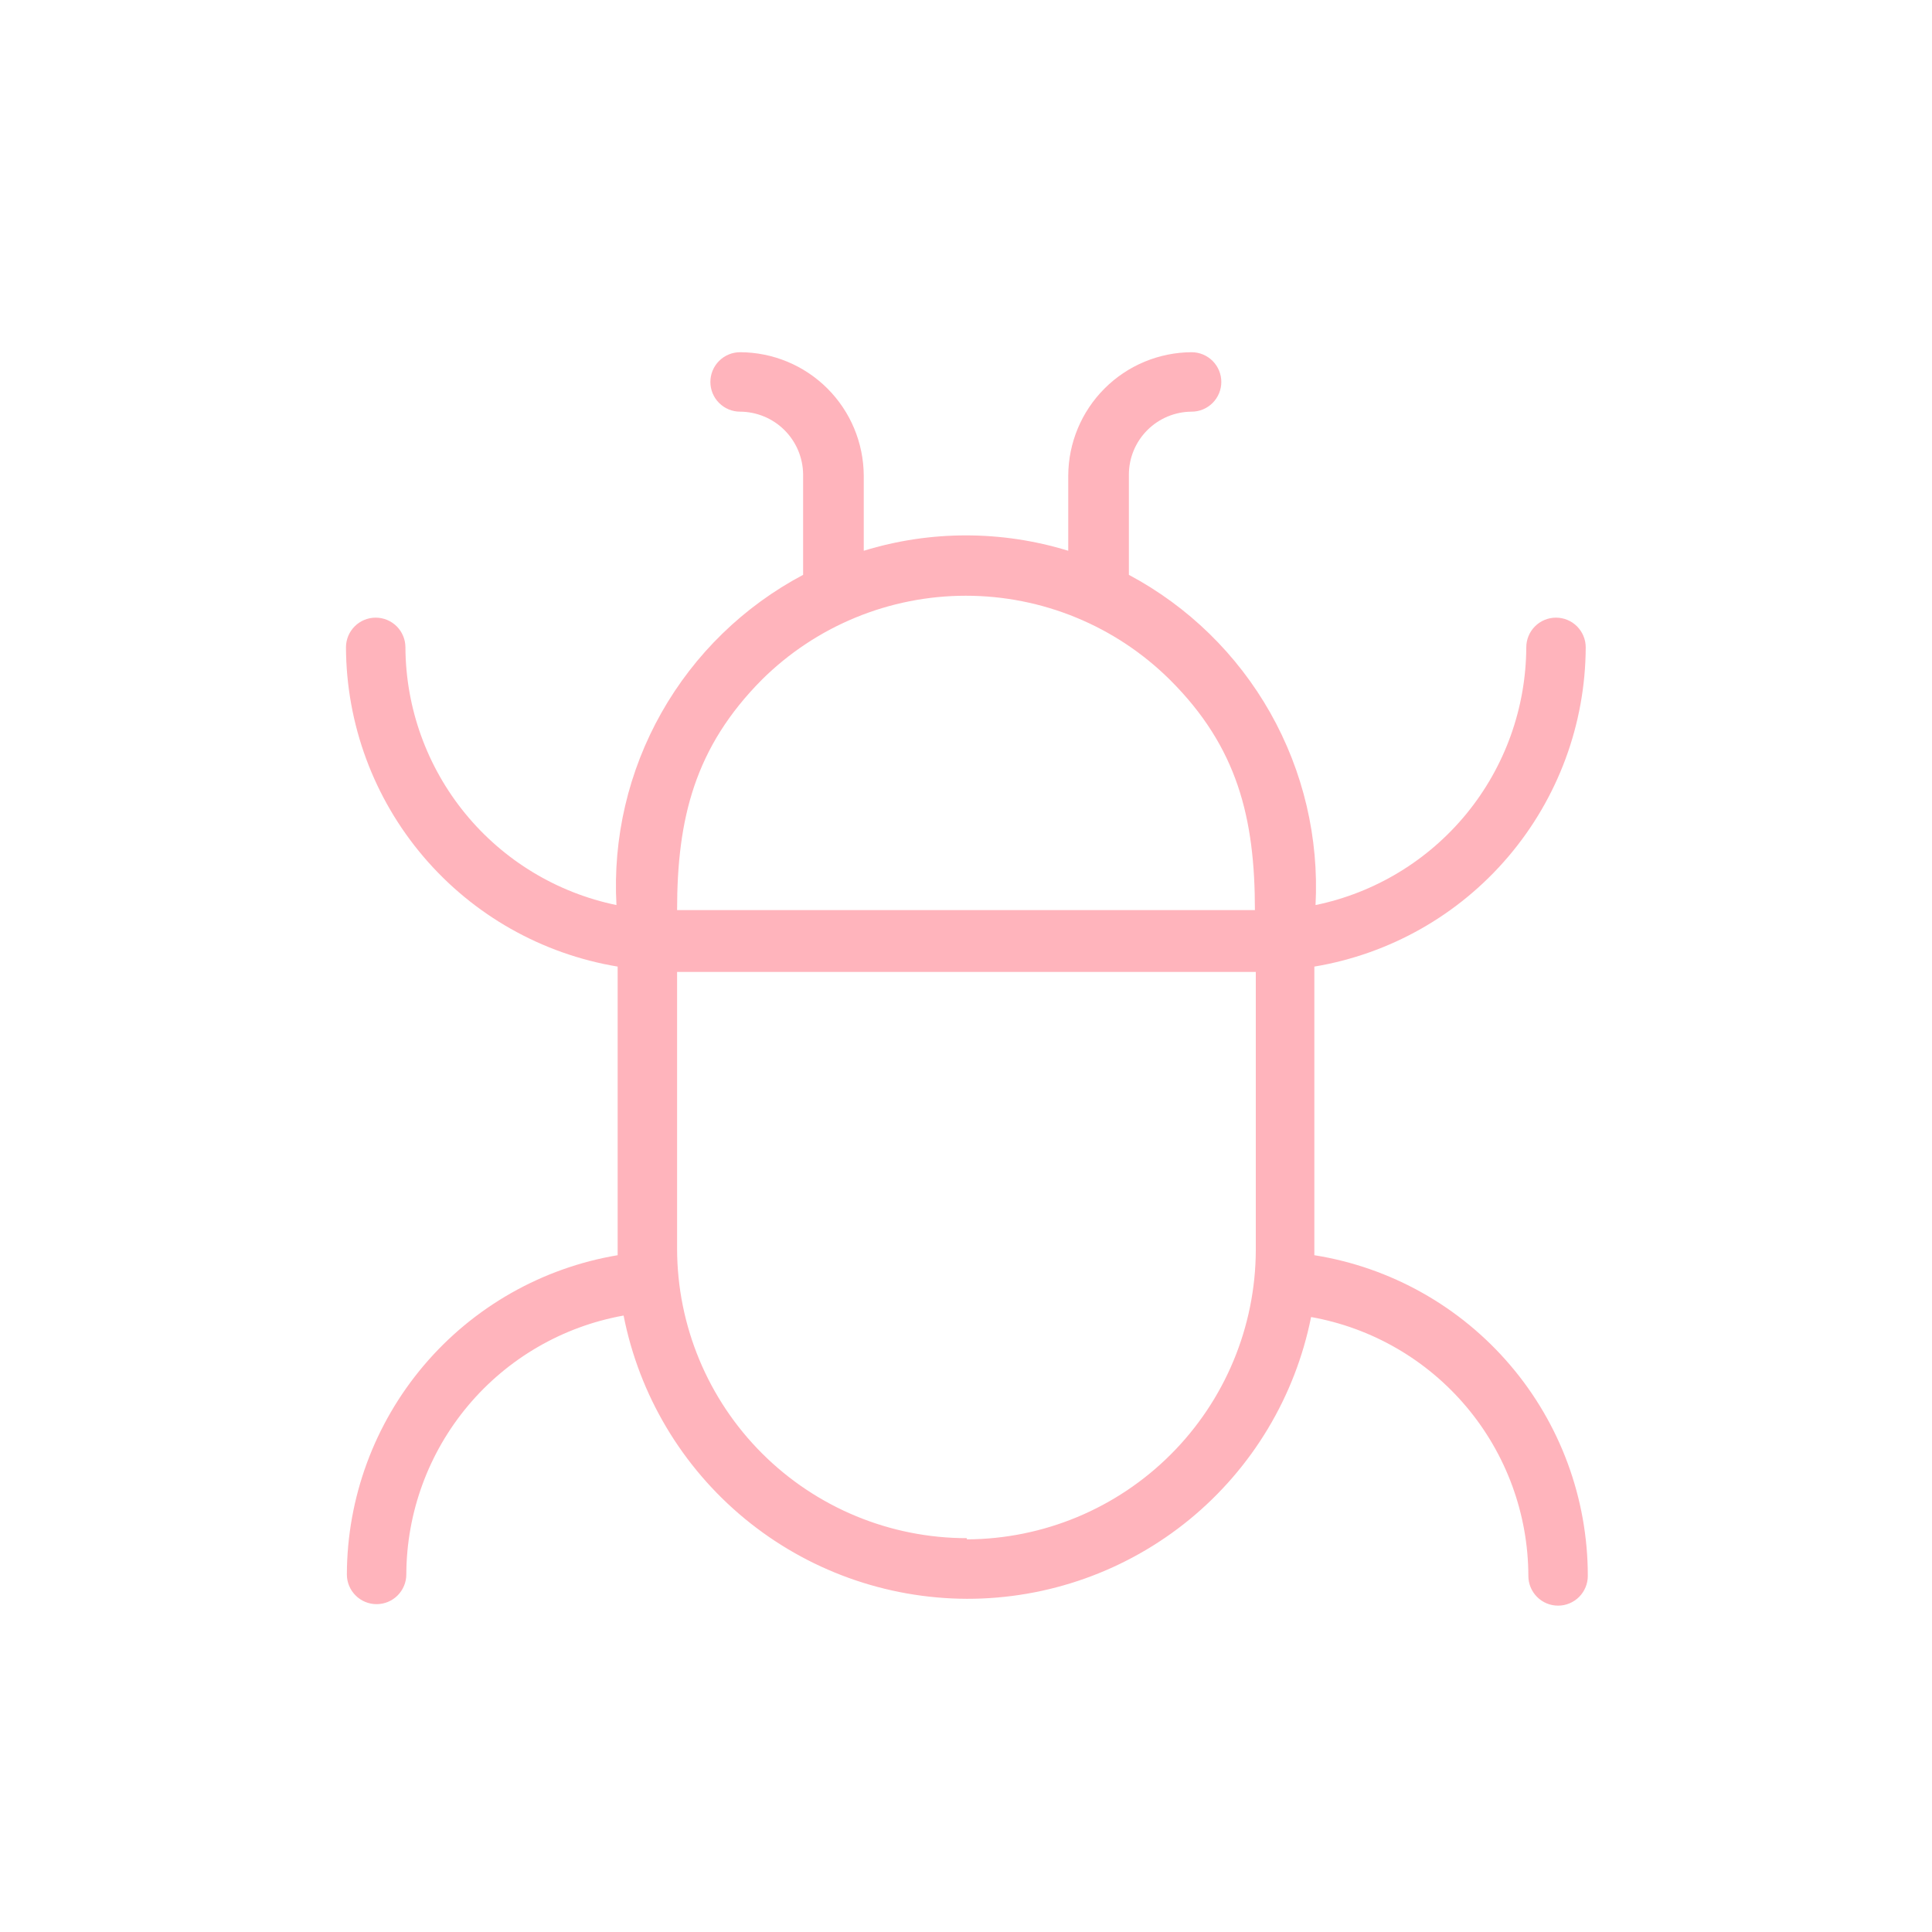
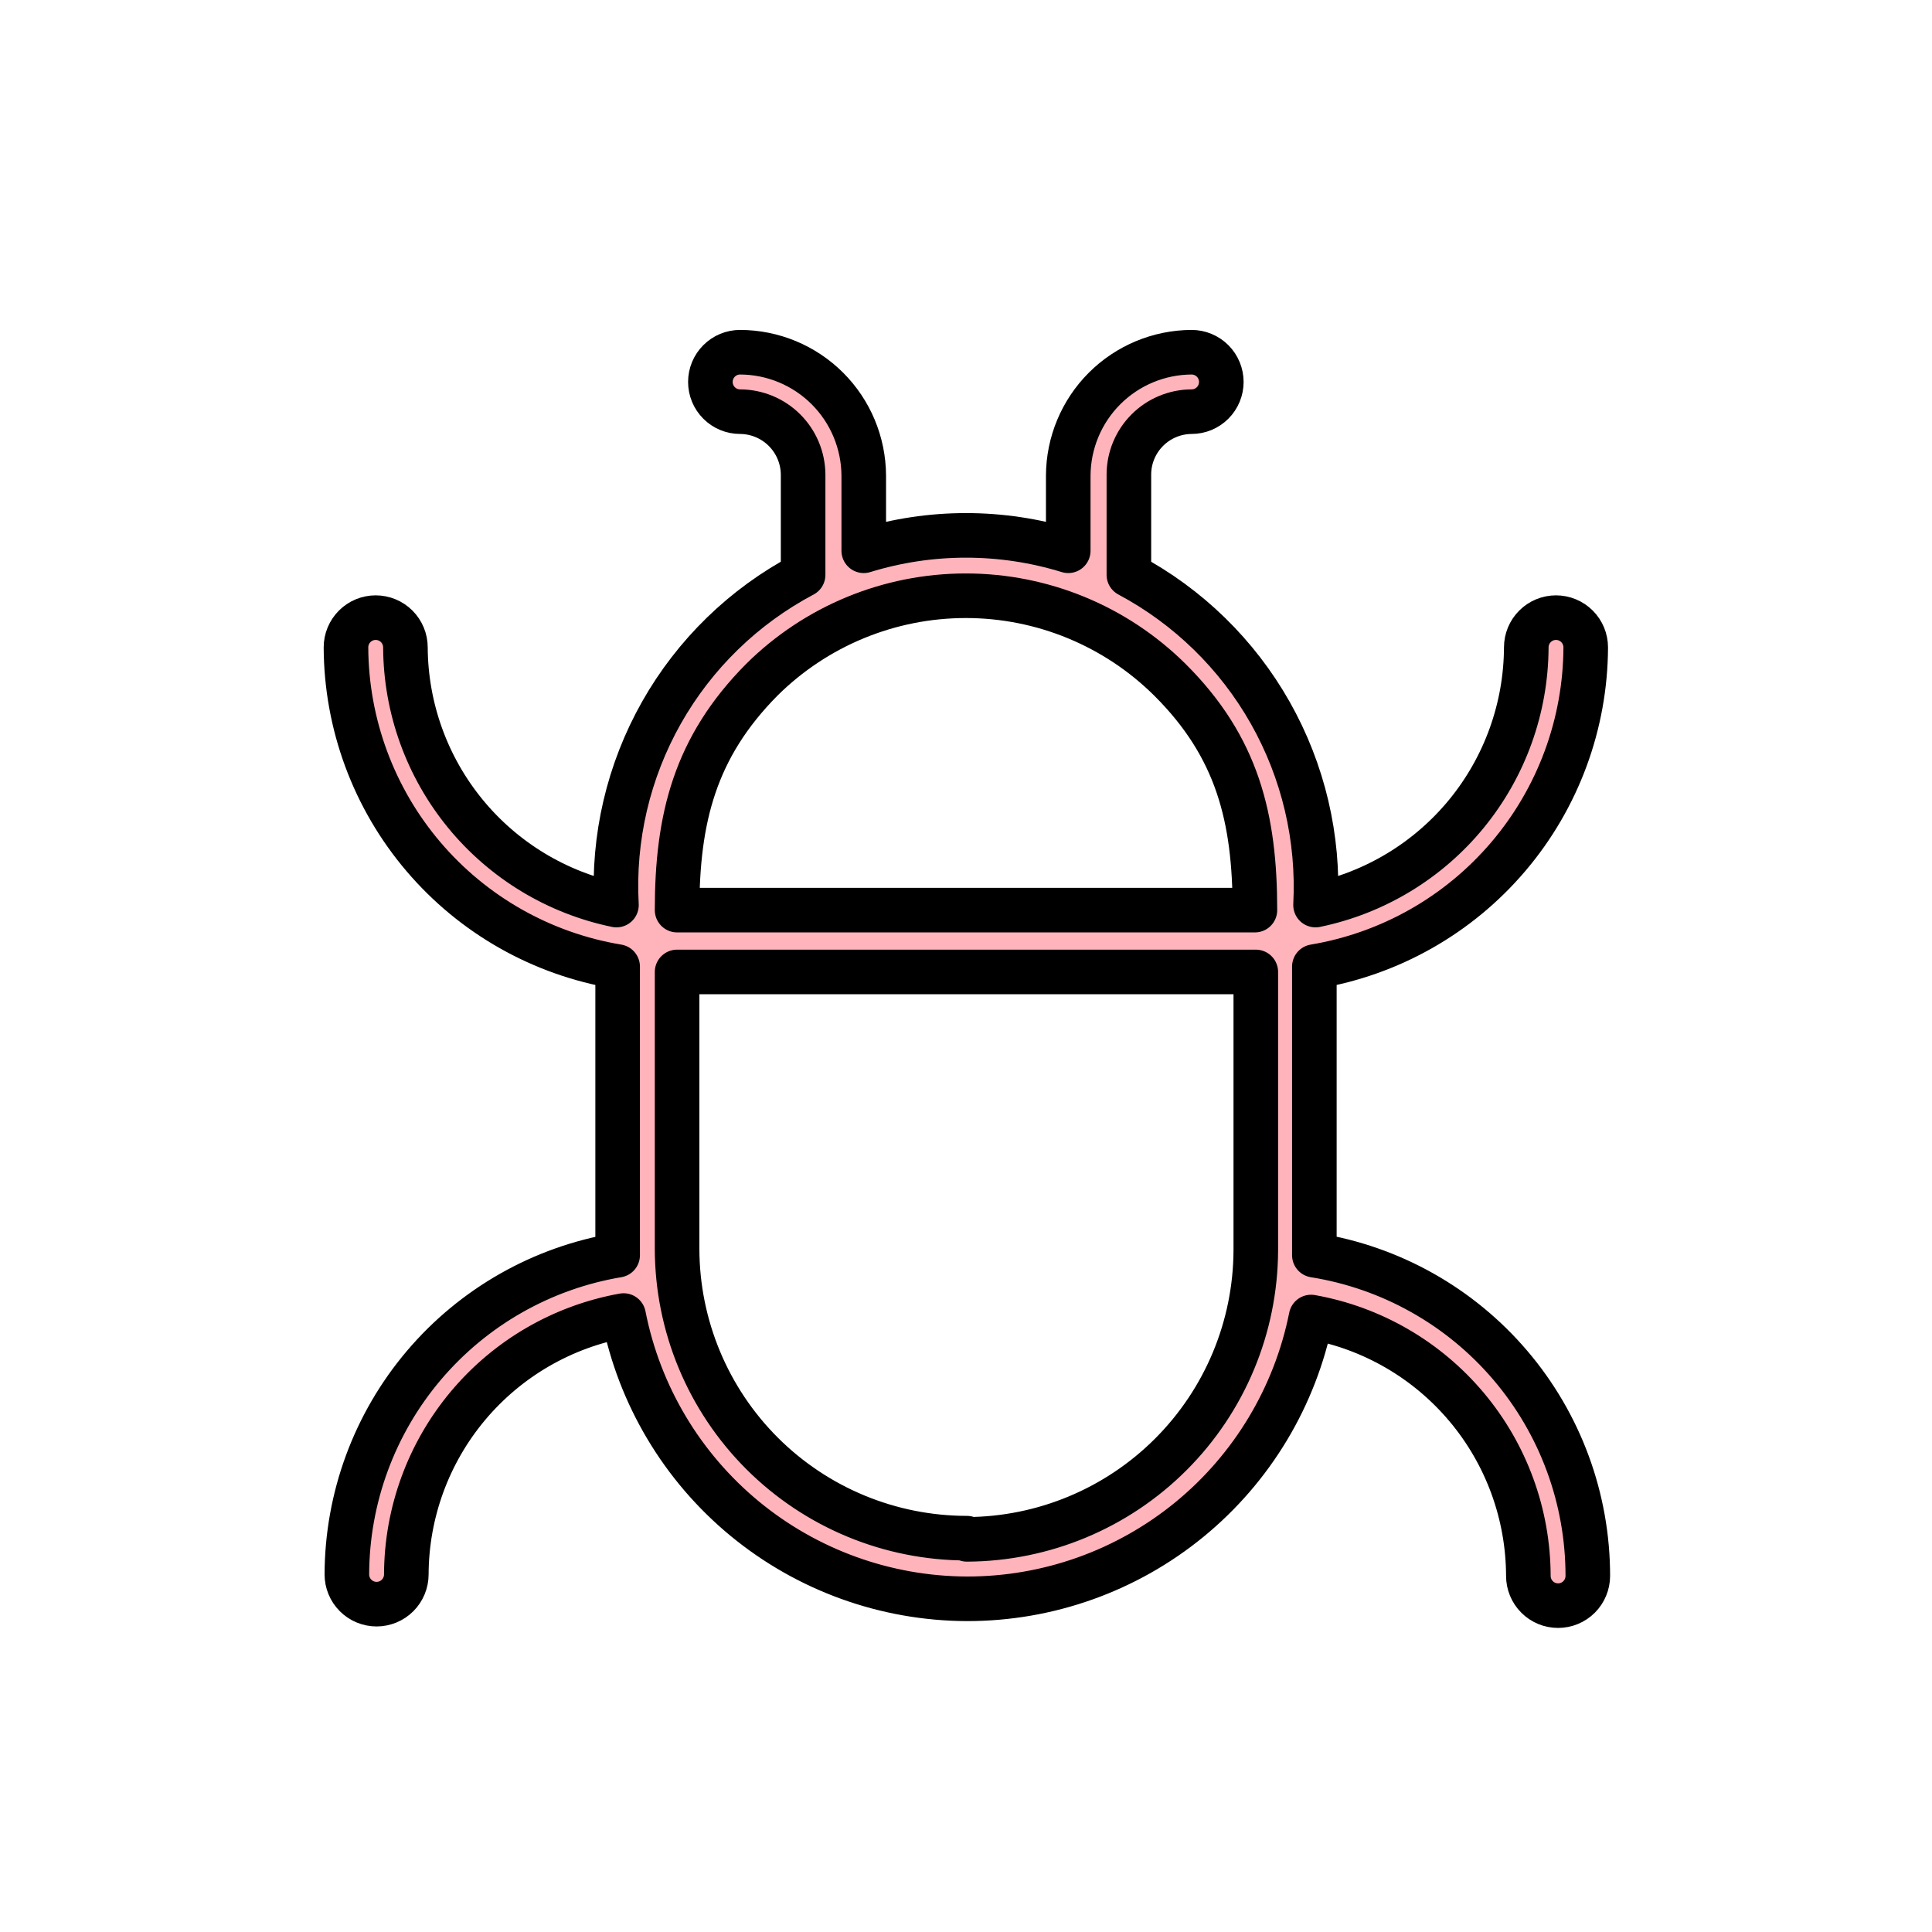
- <svg xmlns="http://www.w3.org/2000/svg" viewBox="0 0 65.0 65.0">
+ <svg xmlns="http://www.w3.org/2000/svg" stroke="black" stroke-width="1.5" stroke-linejoin="round" viewBox="0 0 65.0 65.0">
  <path d="M32.53 53.79C29.8 53.781 27.157 52.827 25.051 51.09C22.945 49.352 21.507 46.939 20.98 44.26C18.935 44.627 17.083 45.7 15.748 47.291C14.412 48.883 13.677 50.892 13.67 52.97C13.67 53.235 13.564 53.489 13.377 53.677C13.189 53.865 12.935 53.97 12.67 53.97C12.405 53.97 12.15 53.865 11.963 53.677C11.775 53.489 11.67 53.235 11.67 52.97C11.677 50.393 12.595 47.901 14.262 45.935C15.929 43.97 18.238 42.657 20.78 42.23V32.52C18.233 32.097 15.919 30.787 14.246 28.821C12.573 26.856 11.65 24.361 11.64 21.78C11.64 21.515 11.745 21.26 11.933 21.073C12.12 20.885 12.374 20.78 12.64 20.78C12.905 20.78 13.159 20.885 13.347 21.073C13.534 21.26 13.64 21.515 13.64 21.78C13.65 23.82 14.361 25.794 15.654 27.373C16.946 28.951 18.742 30.037 20.74 30.45C20.616 28.192 21.142 25.945 22.255 23.976C23.368 22.008 25.021 20.399 27.02 19.34V15.96C27.014 15.4 26.789 14.865 26.392 14.47C25.996 14.075 25.459 13.853 24.9 13.85C24.634 13.85 24.38 13.745 24.193 13.557C24.005 13.37 23.9 13.115 23.9 12.85C23.9 12.585 24.005 12.33 24.193 12.143C24.38 11.955 24.634 11.85 24.9 11.85C26 11.853 27.055 12.29 27.835 13.068C28.614 13.845 29.054 14.899 29.06 16V18.53C31.301 17.84 33.698 17.84 35.94 18.53V16C35.945 14.901 36.384 13.848 37.161 13.071C37.938 12.294 38.991 11.855 40.09 11.85C40.355 11.85 40.609 11.955 40.797 12.143C40.984 12.33 41.09 12.585 41.09 12.85C41.09 13.115 40.984 13.37 40.797 13.557C40.609 13.745 40.355 13.85 40.09 13.85C39.531 13.853 38.996 14.076 38.601 14.471C38.206 14.866 37.982 15.401 37.98 15.96V19.34C39.974 20.403 41.624 22.013 42.737 23.981C43.849 25.949 44.377 28.193 44.26 30.45C46.257 30.037 48.051 28.95 49.342 27.372C50.633 25.793 51.341 23.819 51.35 21.78C51.35 21.515 51.455 21.26 51.643 21.073C51.83 20.885 52.084 20.78 52.35 20.78C52.615 20.78 52.869 20.885 53.057 21.073C53.244 21.26 53.35 21.515 53.35 21.78C53.34 24.36 52.418 26.853 50.747 28.818C49.077 30.784 46.764 32.095 44.22 32.52V42.23C46.786 42.639 49.123 43.951 50.809 45.929C52.496 47.906 53.421 50.421 53.42 53.02C53.42 53.285 53.314 53.539 53.127 53.727C52.939 53.915 52.685 54.02 52.42 54.02C52.154 54.02 51.9 53.915 51.713 53.727C51.525 53.539 51.42 53.285 51.42 53.02C51.415 50.942 50.68 48.931 49.344 47.34C48.008 45.748 46.156 44.675 44.11 44.31C43.575 46.986 42.128 49.394 40.017 51.123C37.905 52.852 35.259 53.794 32.53 53.79ZM32.53 51.79C35.104 51.779 37.571 50.752 39.391 48.931C41.212 47.111 42.239 44.645 42.25 42.07V32.7H22.78V42.02C22.785 44.602 23.815 47.077 25.642 48.901C27.47 50.725 29.947 51.75 32.53 51.75V51.79ZM22.78 30.62H42.22C42.22 27.53 41.64 25.14 39.36 22.87C37.534 21.059 35.066 20.043 32.495 20.043C29.923 20.043 27.456 21.059 25.63 22.87C23.38 25.14 22.78 27.53 22.78 30.62Z" fill="#ff8b97a5" />
</svg>
